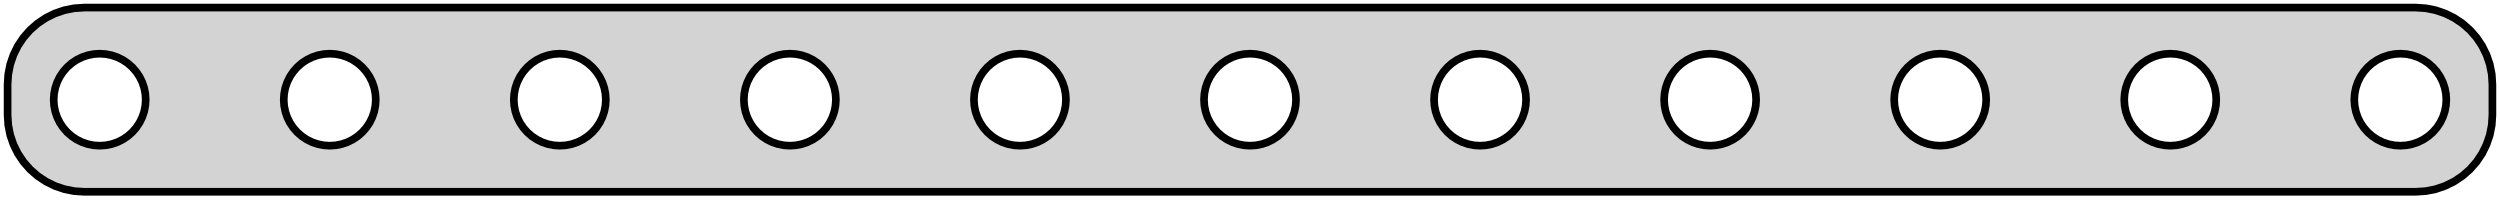
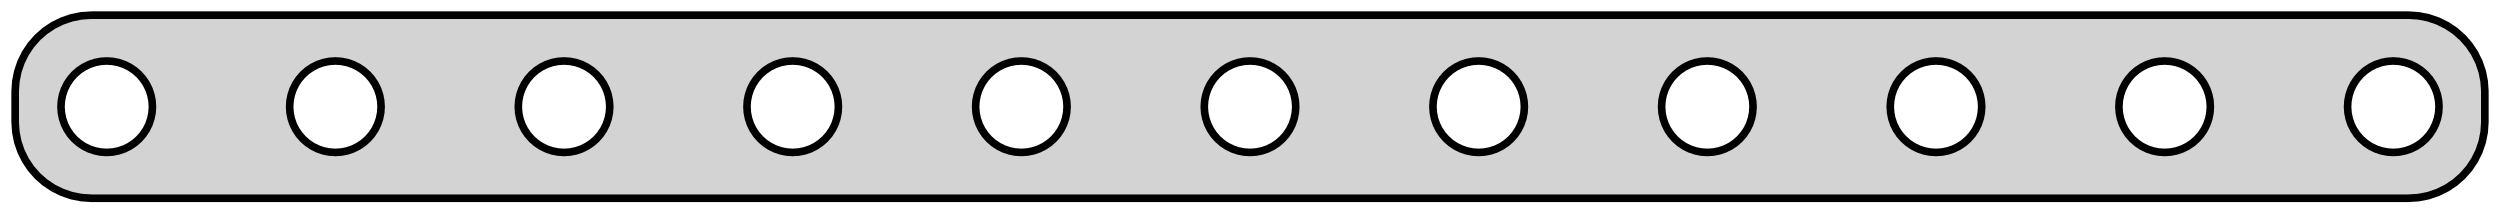
- <svg xmlns="http://www.w3.org/2000/svg" width="163mm" height="13mm" viewBox="1 -14 163 13" version="1.1">
-   <path d=" M 159.158,-1.538 L 159.799,-1.665 L 160.418,-1.876 L 161.005,-2.165 L 161.549,-2.528 L 162.041,-2.959  L 162.472,-3.451 L 162.835,-3.995 L 163.124,-4.582 L 163.335,-5.201 L 163.462,-5.842 L 163.505,-6.495  L 163.505,-8.505 L 163.462,-9.158 L 163.335,-9.799 L 163.124,-10.418 L 162.835,-11.005 L 162.472,-11.549  L 162.041,-12.04 L 161.549,-12.472 L 161.005,-12.835 L 160.418,-13.124 L 159.799,-13.335 L 159.158,-13.462  L 158.505,-13.505 L 6.495,-13.505 L 5.842,-13.462 L 5.201,-13.335 L 4.582,-13.124 L 3.995,-12.835  L 3.451,-12.472 L 2.959,-12.04 L 2.528,-11.549 L 2.165,-11.005 L 1.876,-10.418 L 1.665,-9.799  L 1.538,-9.158 L 1.495,-8.505 L 1.495,-6.495 L 1.538,-5.842 L 1.665,-5.201 L 1.876,-4.582  L 2.165,-3.995 L 2.528,-3.451 L 2.959,-2.959 L 3.451,-2.528 L 3.995,-2.165 L 4.582,-1.876  L 5.201,-1.665 L 5.842,-1.538 L 6.495,-1.495 L 158.505,-1.495 z M 113.276,-10.398 L 113.648,-10.272 L 114,-10.098 L 114.326,-9.88 L 114.621,-9.621 L 114.88,-9.326  L 115.098,-9 L 115.272,-8.648 L 115.398,-8.276 L 115.474,-7.892 L 115.5,-7.5 L 115.474,-7.108  L 115.398,-6.724 L 115.272,-6.352 L 115.098,-6 L 114.88,-5.674 L 114.621,-5.379 L 114.326,-5.12  L 114,-4.902 L 113.648,-4.728 L 113.276,-4.602 L 112.892,-4.526 L 112.5,-4.5 L 112.108,-4.526  L 111.724,-4.602 L 111.352,-4.728 L 111,-4.902 L 110.674,-5.12 L 110.379,-5.379 L 110.12,-5.674  L 109.902,-6 L 109.728,-6.352 L 109.602,-6.724 L 109.526,-7.108 L 109.5,-7.5 L 109.526,-7.892  L 109.602,-8.276 L 109.728,-8.648 L 109.902,-9 L 110.12,-9.326 L 110.379,-9.621 L 110.674,-9.88  L 111,-10.098 L 111.352,-10.272 L 111.724,-10.398 L 112.108,-10.474 L 112.5,-10.5 L 112.892,-10.474  z M 7.108,-4.526 L 6.724,-4.602 L 6.352,-4.728 L 6,-4.902 L 5.674,-5.12 L 5.379,-5.379  L 5.12,-5.674 L 4.902,-6 L 4.728,-6.352 L 4.602,-6.724 L 4.526,-7.108 L 4.5,-7.5  L 4.526,-7.892 L 4.602,-8.276 L 4.728,-8.648 L 4.902,-9 L 5.12,-9.326 L 5.379,-9.621  L 5.674,-9.88 L 6,-10.098 L 6.352,-10.272 L 6.724,-10.398 L 7.108,-10.474 L 7.5,-10.5  L 7.892,-10.474 L 8.276,-10.398 L 8.648,-10.272 L 9,-10.098 L 9.326,-9.88 L 9.621,-9.621  L 9.88,-9.326 L 10.098,-9 L 10.272,-8.648 L 10.398,-8.276 L 10.474,-7.892 L 10.5,-7.5  L 10.474,-7.108 L 10.398,-6.724 L 10.272,-6.352 L 10.098,-6 L 9.88,-5.674 L 9.621,-5.379  L 9.326,-5.12 L 9,-4.902 L 8.648,-4.728 L 8.276,-4.602 L 7.892,-4.526 L 7.5,-4.5  z M 22.108,-4.526 L 21.724,-4.602 L 21.352,-4.728 L 21,-4.902 L 20.674,-5.12 L 20.379,-5.379  L 20.12,-5.674 L 19.902,-6 L 19.728,-6.352 L 19.602,-6.724 L 19.526,-7.108 L 19.5,-7.5  L 19.526,-7.892 L 19.602,-8.276 L 19.728,-8.648 L 19.902,-9 L 20.12,-9.326 L 20.379,-9.621  L 20.674,-9.88 L 21,-10.098 L 21.352,-10.272 L 21.724,-10.398 L 22.108,-10.474 L 22.5,-10.5  L 22.892,-10.474 L 23.276,-10.398 L 23.648,-10.272 L 24,-10.098 L 24.326,-9.88 L 24.621,-9.621  L 24.88,-9.326 L 25.098,-9 L 25.272,-8.648 L 25.398,-8.276 L 25.474,-7.892 L 25.5,-7.5  L 25.474,-7.108 L 25.398,-6.724 L 25.272,-6.352 L 25.098,-6 L 24.88,-5.674 L 24.621,-5.379  L 24.326,-5.12 L 24,-4.902 L 23.648,-4.728 L 23.276,-4.602 L 22.892,-4.526 L 22.5,-4.5  z M 142.108,-4.526 L 141.724,-4.602 L 141.352,-4.728 L 141,-4.902 L 140.674,-5.12 L 140.379,-5.379  L 140.12,-5.674 L 139.902,-6 L 139.728,-6.352 L 139.602,-6.724 L 139.526,-7.108 L 139.5,-7.5  L 139.526,-7.892 L 139.602,-8.276 L 139.728,-8.648 L 139.902,-9 L 140.12,-9.326 L 140.379,-9.621  L 140.674,-9.88 L 141,-10.098 L 141.352,-10.272 L 141.724,-10.398 L 142.108,-10.474 L 142.5,-10.5  L 142.892,-10.474 L 143.276,-10.398 L 143.648,-10.272 L 144,-10.098 L 144.326,-9.88 L 144.621,-9.621  L 144.88,-9.326 L 145.098,-9 L 145.272,-8.648 L 145.398,-8.276 L 145.474,-7.892 L 145.5,-7.5  L 145.474,-7.108 L 145.398,-6.724 L 145.272,-6.352 L 145.098,-6 L 144.88,-5.674 L 144.621,-5.379  L 144.326,-5.12 L 144,-4.902 L 143.648,-4.728 L 143.276,-4.602 L 142.892,-4.526 L 142.5,-4.5  z M 157.108,-4.526 L 156.724,-4.602 L 156.352,-4.728 L 156,-4.902 L 155.674,-5.12 L 155.379,-5.379  L 155.12,-5.674 L 154.902,-6 L 154.728,-6.352 L 154.602,-6.724 L 154.526,-7.108 L 154.5,-7.5  L 154.526,-7.892 L 154.602,-8.276 L 154.728,-8.648 L 154.902,-9 L 155.12,-9.326 L 155.379,-9.621  L 155.674,-9.88 L 156,-10.098 L 156.352,-10.272 L 156.724,-10.398 L 157.108,-10.474 L 157.5,-10.5  L 157.892,-10.474 L 158.276,-10.398 L 158.648,-10.272 L 159,-10.098 L 159.326,-9.88 L 159.621,-9.621  L 159.88,-9.326 L 160.098,-9 L 160.272,-8.648 L 160.398,-8.276 L 160.474,-7.892 L 160.5,-7.5  L 160.474,-7.108 L 160.398,-6.724 L 160.272,-6.352 L 160.098,-6 L 159.88,-5.674 L 159.621,-5.379  L 159.326,-5.12 L 159,-4.902 L 158.648,-4.728 L 158.276,-4.602 L 157.892,-4.526 L 157.5,-4.5  z M 37.108,-4.526 L 36.724,-4.602 L 36.352,-4.728 L 36,-4.902 L 35.674,-5.12 L 35.379,-5.379  L 35.12,-5.674 L 34.902,-6 L 34.728,-6.352 L 34.602,-6.724 L 34.526,-7.108 L 34.5,-7.5  L 34.526,-7.892 L 34.602,-8.276 L 34.728,-8.648 L 34.902,-9 L 35.12,-9.326 L 35.379,-9.621  L 35.674,-9.88 L 36,-10.098 L 36.352,-10.272 L 36.724,-10.398 L 37.108,-10.474 L 37.5,-10.5  L 37.892,-10.474 L 38.276,-10.398 L 38.648,-10.272 L 39,-10.098 L 39.326,-9.88 L 39.621,-9.621  L 39.88,-9.326 L 40.098,-9 L 40.272,-8.648 L 40.398,-8.276 L 40.474,-7.892 L 40.5,-7.5  L 40.474,-7.108 L 40.398,-6.724 L 40.272,-6.352 L 40.098,-6 L 39.88,-5.674 L 39.621,-5.379  L 39.326,-5.12 L 39,-4.902 L 38.648,-4.728 L 38.276,-4.602 L 37.892,-4.526 L 37.5,-4.5  z M 97.108,-4.526 L 96.724,-4.602 L 96.352,-4.728 L 96,-4.902 L 95.674,-5.12 L 95.379,-5.379  L 95.12,-5.674 L 94.902,-6 L 94.728,-6.352 L 94.602,-6.724 L 94.526,-7.108 L 94.5,-7.5  L 94.526,-7.892 L 94.602,-8.276 L 94.728,-8.648 L 94.902,-9 L 95.12,-9.326 L 95.379,-9.621  L 95.674,-9.88 L 96,-10.098 L 96.352,-10.272 L 96.724,-10.398 L 97.108,-10.474 L 97.5,-10.5  L 97.892,-10.474 L 98.276,-10.398 L 98.648,-10.272 L 99,-10.098 L 99.326,-9.88 L 99.621,-9.621  L 99.88,-9.326 L 100.098,-9 L 100.272,-8.648 L 100.398,-8.276 L 100.474,-7.892 L 100.5,-7.5  L 100.474,-7.108 L 100.398,-6.724 L 100.272,-6.352 L 100.098,-6 L 99.88,-5.674 L 99.621,-5.379  L 99.326,-5.12 L 99,-4.902 L 98.648,-4.728 L 98.276,-4.602 L 97.892,-4.526 L 97.5,-4.5  z M 67.108,-4.526 L 66.724,-4.602 L 66.352,-4.728 L 66,-4.902 L 65.674,-5.12 L 65.379,-5.379  L 65.12,-5.674 L 64.902,-6 L 64.728,-6.352 L 64.602,-6.724 L 64.526,-7.108 L 64.5,-7.5  L 64.526,-7.892 L 64.602,-8.276 L 64.728,-8.648 L 64.902,-9 L 65.12,-9.326 L 65.379,-9.621  L 65.674,-9.88 L 66,-10.098 L 66.352,-10.272 L 66.724,-10.398 L 67.108,-10.474 L 67.5,-10.5  L 67.892,-10.474 L 68.276,-10.398 L 68.648,-10.272 L 69,-10.098 L 69.326,-9.88 L 69.621,-9.621  L 69.88,-9.326 L 70.098,-9 L 70.272,-8.648 L 70.398,-8.276 L 70.474,-7.892 L 70.5,-7.5  L 70.474,-7.108 L 70.398,-6.724 L 70.272,-6.352 L 70.098,-6 L 69.88,-5.674 L 69.621,-5.379  L 69.326,-5.12 L 69,-4.902 L 68.648,-4.728 L 68.276,-4.602 L 67.892,-4.526 L 67.5,-4.5  z M 52.108,-4.526 L 51.724,-4.602 L 51.352,-4.728 L 51,-4.902 L 50.674,-5.12 L 50.379,-5.379  L 50.12,-5.674 L 49.902,-6 L 49.728,-6.352 L 49.602,-6.724 L 49.526,-7.108 L 49.5,-7.5  L 49.526,-7.892 L 49.602,-8.276 L 49.728,-8.648 L 49.902,-9 L 50.12,-9.326 L 50.379,-9.621  L 50.674,-9.88 L 51,-10.098 L 51.352,-10.272 L 51.724,-10.398 L 52.108,-10.474 L 52.5,-10.5  L 52.892,-10.474 L 53.276,-10.398 L 53.648,-10.272 L 54,-10.098 L 54.326,-9.88 L 54.621,-9.621  L 54.88,-9.326 L 55.098,-9 L 55.272,-8.648 L 55.398,-8.276 L 55.474,-7.892 L 55.5,-7.5  L 55.474,-7.108 L 55.398,-6.724 L 55.272,-6.352 L 55.098,-6 L 54.88,-5.674 L 54.621,-5.379  L 54.326,-5.12 L 54,-4.902 L 53.648,-4.728 L 53.276,-4.602 L 52.892,-4.526 L 52.5,-4.5  z M 82.108,-4.526 L 81.724,-4.602 L 81.352,-4.728 L 81,-4.902 L 80.674,-5.12 L 80.379,-5.379  L 80.12,-5.674 L 79.902,-6 L 79.728,-6.352 L 79.602,-6.724 L 79.526,-7.108 L 79.5,-7.5  L 79.526,-7.892 L 79.602,-8.276 L 79.728,-8.648 L 79.902,-9 L 80.12,-9.326 L 80.379,-9.621  L 80.674,-9.88 L 81,-10.098 L 81.352,-10.272 L 81.724,-10.398 L 82.108,-10.474 L 82.5,-10.5  L 82.892,-10.474 L 83.276,-10.398 L 83.648,-10.272 L 84,-10.098 L 84.326,-9.88 L 84.621,-9.621  L 84.88,-9.326 L 85.098,-9 L 85.272,-8.648 L 85.398,-8.276 L 85.474,-7.892 L 85.5,-7.5  L 85.474,-7.108 L 85.398,-6.724 L 85.272,-6.352 L 85.098,-6 L 84.88,-5.674 L 84.621,-5.379  L 84.326,-5.12 L 84,-4.902 L 83.648,-4.728 L 83.276,-4.602 L 82.892,-4.526 L 82.5,-4.5  z M 127.108,-4.526 L 126.724,-4.602 L 126.352,-4.728 L 126,-4.902 L 125.674,-5.12 L 125.379,-5.379  L 125.12,-5.674 L 124.902,-6 L 124.728,-6.352 L 124.602,-6.724 L 124.526,-7.108 L 124.5,-7.5  L 124.526,-7.892 L 124.602,-8.276 L 124.728,-8.648 L 124.902,-9 L 125.12,-9.326 L 125.379,-9.621  L 125.674,-9.88 L 126,-10.098 L 126.352,-10.272 L 126.724,-10.398 L 127.108,-10.474 L 127.5,-10.5  L 127.892,-10.474 L 128.276,-10.398 L 128.648,-10.272 L 129,-10.098 L 129.326,-9.88 L 129.621,-9.621  L 129.88,-9.326 L 130.098,-9 L 130.272,-8.648 L 130.398,-8.276 L 130.474,-7.892 L 130.5,-7.5  L 130.474,-7.108 L 130.398,-6.724 L 130.272,-6.352 L 130.098,-6 L 129.88,-5.674 L 129.621,-5.379  L 129.326,-5.12 L 129,-4.902 L 128.648,-4.728 L 128.276,-4.602 L 127.892,-4.526 L 127.5,-4.5  z " stroke="black" fill="lightgray" stroke-width="0.5" />
+ <svg xmlns="http://www.w3.org/2000/svg" width="164mm" height="14mm" viewBox="-82 -7 164 14" version="1.1">
+   <path d=" M 76.658,5.962 L 77.299,5.835 L 77.918,5.624 L 78.505,5.335 L 79.049,4.972 L 79.54,4.541  L 79.972,4.049 L 80.335,3.505 L 80.624,2.918 L 80.835,2.299 L 80.962,1.658 L 81.005,1.005  L 81.005,-1.005 L 80.962,-1.658 L 80.835,-2.299 L 80.624,-2.918 L 80.335,-3.505 L 79.972,-4.049  L 79.54,-4.541 L 79.049,-4.972 L 78.505,-5.335 L 77.918,-5.624 L 77.299,-5.835 L 76.658,-5.962  L 76.005,-6.005 L -76.005,-6.005 L -76.658,-5.962 L -77.299,-5.835 L -77.918,-5.624 L -78.505,-5.335  L -79.049,-4.972 L -79.54,-4.541 L -79.972,-4.049 L -80.335,-3.505 L -80.624,-2.918 L -80.835,-2.299  L -80.962,-1.658 L -81.005,-1.005 L -81.005,1.005 L -80.962,1.658 L -80.835,2.299 L -80.624,2.918  L -80.335,3.505 L -79.972,4.049 L -79.54,4.541 L -79.049,4.972 L -78.505,5.335 L -77.918,5.624  L -77.299,5.835 L -76.658,5.962 L -76.005,6.005 L 76.005,6.005 z M 30.776,-2.898 L 31.148,-2.772 L 31.5,-2.598 L 31.826,-2.38 L 32.121,-2.121 L 32.38,-1.826  L 32.598,-1.5 L 32.772,-1.148 L 32.898,-0.776 L 32.974,-0.392 L 33,-0 L 32.974,0.392  L 32.898,0.776 L 32.772,1.148 L 32.598,1.5 L 32.38,1.826 L 32.121,2.121 L 31.826,2.38  L 31.5,2.598 L 31.148,2.772 L 30.776,2.898 L 30.392,2.974 L 30,3 L 29.608,2.974  L 29.224,2.898 L 28.852,2.772 L 28.5,2.598 L 28.174,2.38 L 27.879,2.121 L 27.62,1.826  L 27.402,1.5 L 27.228,1.148 L 27.102,0.776 L 27.026,0.392 L 27,-0 L 27.026,-0.392  L 27.102,-0.776 L 27.228,-1.148 L 27.402,-1.5 L 27.62,-1.826 L 27.879,-2.121 L 28.174,-2.38  L 28.5,-2.598 L 28.852,-2.772 L 29.224,-2.898 L 29.608,-2.974 L 30,-3 L 30.392,-2.974  z M -75.392,2.974 L -75.776,2.898 L -76.148,2.772 L -76.5,2.598 L -76.826,2.38 L -77.121,2.121  L -77.38,1.826 L -77.598,1.5 L -77.772,1.148 L -77.898,0.776 L -77.974,0.392 L -78,-0  L -77.974,-0.392 L -77.898,-0.776 L -77.772,-1.148 L -77.598,-1.5 L -77.38,-1.826 L -77.121,-2.121  L -76.826,-2.38 L -76.5,-2.598 L -76.148,-2.772 L -75.776,-2.898 L -75.392,-2.974 L -75,-3  L -74.608,-2.974 L -74.224,-2.898 L -73.852,-2.772 L -73.5,-2.598 L -73.174,-2.38 L -72.879,-2.121  L -72.62,-1.826 L -72.402,-1.5 L -72.228,-1.148 L -72.102,-0.776 L -72.026,-0.392 L -72,-0  L -72.026,0.392 L -72.102,0.776 L -72.228,1.148 L -72.402,1.5 L -72.62,1.826 L -72.879,2.121  L -73.174,2.38 L -73.5,2.598 L -73.852,2.772 L -74.224,2.898 L -74.608,2.974 L -75,3  z M -60.392,2.974 L -60.776,2.898 L -61.148,2.772 L -61.5,2.598 L -61.826,2.38 L -62.121,2.121  L -62.38,1.826 L -62.598,1.5 L -62.772,1.148 L -62.898,0.776 L -62.974,0.392 L -63,-0  L -62.974,-0.392 L -62.898,-0.776 L -62.772,-1.148 L -62.598,-1.5 L -62.38,-1.826 L -62.121,-2.121  L -61.826,-2.38 L -61.5,-2.598 L -61.148,-2.772 L -60.776,-2.898 L -60.392,-2.974 L -60,-3  L -59.608,-2.974 L -59.224,-2.898 L -58.852,-2.772 L -58.5,-2.598 L -58.174,-2.38 L -57.879,-2.121  L -57.62,-1.826 L -57.402,-1.5 L -57.228,-1.148 L -57.102,-0.776 L -57.026,-0.392 L -57,-0  L -57.026,0.392 L -57.102,0.776 L -57.228,1.148 L -57.402,1.5 L -57.62,1.826 L -57.879,2.121  L -58.174,2.38 L -58.5,2.598 L -58.852,2.772 L -59.224,2.898 L -59.608,2.974 L -60,3  z M 59.608,2.974 L 59.224,2.898 L 58.852,2.772 L 58.5,2.598 L 58.174,2.38 L 57.879,2.121  L 57.62,1.826 L 57.402,1.5 L 57.228,1.148 L 57.102,0.776 L 57.026,0.392 L 57,-0  L 57.026,-0.392 L 57.102,-0.776 L 57.228,-1.148 L 57.402,-1.5 L 57.62,-1.826 L 57.879,-2.121  L 58.174,-2.38 L 58.5,-2.598 L 58.852,-2.772 L 59.224,-2.898 L 59.608,-2.974 L 60,-3  L 60.392,-2.974 L 60.776,-2.898 L 61.148,-2.772 L 61.5,-2.598 L 61.826,-2.38 L 62.121,-2.121  L 62.38,-1.826 L 62.598,-1.5 L 62.772,-1.148 L 62.898,-0.776 L 62.974,-0.392 L 63,-0  L 62.974,0.392 L 62.898,0.776 L 62.772,1.148 L 62.598,1.5 L 62.38,1.826 L 62.121,2.121  L 61.826,2.38 L 61.5,2.598 L 61.148,2.772 L 60.776,2.898 L 60.392,2.974 L 60,3  z M 74.608,2.974 L 74.224,2.898 L 73.852,2.772 L 73.5,2.598 L 73.174,2.38 L 72.879,2.121  L 72.62,1.826 L 72.402,1.5 L 72.228,1.148 L 72.102,0.776 L 72.026,0.392 L 72,-0  L 72.026,-0.392 L 72.102,-0.776 L 72.228,-1.148 L 72.402,-1.5 L 72.62,-1.826 L 72.879,-2.121  L 73.174,-2.38 L 73.5,-2.598 L 73.852,-2.772 L 74.224,-2.898 L 74.608,-2.974 L 75,-3  L 75.392,-2.974 L 75.776,-2.898 L 76.148,-2.772 L 76.5,-2.598 L 76.826,-2.38 L 77.121,-2.121  L 77.38,-1.826 L 77.598,-1.5 L 77.772,-1.148 L 77.898,-0.776 L 77.974,-0.392 L 78,-0  L 77.974,0.392 L 77.898,0.776 L 77.772,1.148 L 77.598,1.5 L 77.38,1.826 L 77.121,2.121  L 76.826,2.38 L 76.5,2.598 L 76.148,2.772 L 75.776,2.898 L 75.392,2.974 L 75,3  z M -45.392,2.974 L -45.776,2.898 L -46.148,2.772 L -46.5,2.598 L -46.826,2.38 L -47.121,2.121  L -47.38,1.826 L -47.598,1.5 L -47.772,1.148 L -47.898,0.776 L -47.974,0.392 L -48,-0  L -47.974,-0.392 L -47.898,-0.776 L -47.772,-1.148 L -47.598,-1.5 L -47.38,-1.826 L -47.121,-2.121  L -46.826,-2.38 L -46.5,-2.598 L -46.148,-2.772 L -45.776,-2.898 L -45.392,-2.974 L -45,-3  L -44.608,-2.974 L -44.224,-2.898 L -43.852,-2.772 L -43.5,-2.598 L -43.174,-2.38 L -42.879,-2.121  L -42.62,-1.826 L -42.402,-1.5 L -42.228,-1.148 L -42.102,-0.776 L -42.026,-0.392 L -42,-0  L -42.026,0.392 L -42.102,0.776 L -42.228,1.148 L -42.402,1.5 L -42.62,1.826 L -42.879,2.121  L -43.174,2.38 L -43.5,2.598 L -43.852,2.772 L -44.224,2.898 L -44.608,2.974 L -45,3  z M 14.608,2.974 L 14.223,2.898 L 13.852,2.772 L 13.5,2.598 L 13.174,2.38 L 12.879,2.121  L 12.62,1.826 L 12.402,1.5 L 12.228,1.148 L 12.102,0.776 L 12.026,0.392 L 12,-0  L 12.026,-0.392 L 12.102,-0.776 L 12.228,-1.148 L 12.402,-1.5 L 12.62,-1.826 L 12.879,-2.121  L 13.174,-2.38 L 13.5,-2.598 L 13.852,-2.772 L 14.223,-2.898 L 14.608,-2.974 L 15,-3  L 15.392,-2.974 L 15.776,-2.898 L 16.148,-2.772 L 16.5,-2.598 L 16.826,-2.38 L 17.121,-2.121  L 17.38,-1.826 L 17.598,-1.5 L 17.772,-1.148 L 17.898,-0.776 L 17.974,-0.392 L 18,-0  L 17.974,0.392 L 17.898,0.776 L 17.772,1.148 L 17.598,1.5 L 17.38,1.826 L 17.121,2.121  L 16.826,2.38 L 16.5,2.598 L 16.148,2.772 L 15.776,2.898 L 15.392,2.974 L 15,3  z M -15.392,2.974 L -15.776,2.898 L -16.148,2.772 L -16.5,2.598 L -16.826,2.38 L -17.121,2.121  L -17.38,1.826 L -17.598,1.5 L -17.772,1.148 L -17.898,0.776 L -17.974,0.392 L -18,-0  L -17.974,-0.392 L -17.898,-0.776 L -17.772,-1.148 L -17.598,-1.5 L -17.38,-1.826 L -17.121,-2.121  L -16.826,-2.38 L -16.5,-2.598 L -16.148,-2.772 L -15.776,-2.898 L -15.392,-2.974 L -15,-3  L -14.608,-2.974 L -14.223,-2.898 L -13.852,-2.772 L -13.5,-2.598 L -13.174,-2.38 L -12.879,-2.121  L -12.62,-1.826 L -12.402,-1.5 L -12.228,-1.148 L -12.102,-0.776 L -12.026,-0.392 L -12,-0  L -12.026,0.392 L -12.102,0.776 L -12.228,1.148 L -12.402,1.5 L -12.62,1.826 L -12.879,2.121  L -13.174,2.38 L -13.5,2.598 L -13.852,2.772 L -14.223,2.898 L -14.608,2.974 L -15,3  z M -30.392,2.974 L -30.776,2.898 L -31.148,2.772 L -31.5,2.598 L -31.826,2.38 L -32.121,2.121  L -32.38,1.826 L -32.598,1.5 L -32.772,1.148 L -32.898,0.776 L -32.974,0.392 L -33,-0  L -32.974,-0.392 L -32.898,-0.776 L -32.772,-1.148 L -32.598,-1.5 L -32.38,-1.826 L -32.121,-2.121  L -31.826,-2.38 L -31.5,-2.598 L -31.148,-2.772 L -30.776,-2.898 L -30.392,-2.974 L -30,-3  L -29.608,-2.974 L -29.224,-2.898 L -28.852,-2.772 L -28.5,-2.598 L -28.174,-2.38 L -27.879,-2.121  L -27.62,-1.826 L -27.402,-1.5 L -27.228,-1.148 L -27.102,-0.776 L -27.026,-0.392 L -27,-0  L -27.026,0.392 L -27.102,0.776 L -27.228,1.148 L -27.402,1.5 L -27.62,1.826 L -27.879,2.121  L -28.174,2.38 L -28.5,2.598 L -28.852,2.772 L -29.224,2.898 L -29.608,2.974 L -30,3  z M -0.392,2.974 L -0.776,2.898 L -1.148,2.772 L -1.5,2.598 L -1.826,2.38 L -2.121,2.121  L -2.38,1.826 L -2.598,1.5 L -2.772,1.148 L -2.898,0.776 L -2.974,0.392 L -3,-0  L -2.974,-0.392 L -2.898,-0.776 L -2.772,-1.148 L -2.598,-1.5 L -2.38,-1.826 L -2.121,-2.121  L -1.826,-2.38 L -1.5,-2.598 L -1.148,-2.772 L -0.776,-2.898 L -0.392,-2.974 L 0,-3  L 0.392,-2.974 L 0.776,-2.898 L 1.148,-2.772 L 1.5,-2.598 L 1.826,-2.38 L 2.121,-2.121  L 2.38,-1.826 L 2.598,-1.5 L 2.772,-1.148 L 2.898,-0.776 L 2.974,-0.392 L 3,-0  L 2.974,0.392 L 2.898,0.776 L 2.772,1.148 L 2.598,1.5 L 2.38,1.826 L 2.121,2.121  L 1.826,2.38 L 1.5,2.598 L 1.148,2.772 L 0.776,2.898 L 0.392,2.974 L 0,3  z M 44.608,2.974 L 44.224,2.898 L 43.852,2.772 L 43.5,2.598 L 43.174,2.38 L 42.879,2.121  L 42.62,1.826 L 42.402,1.5 L 42.228,1.148 L 42.102,0.776 L 42.026,0.392 L 42,-0  L 42.026,-0.392 L 42.102,-0.776 L 42.228,-1.148 L 42.402,-1.5 L 42.62,-1.826 L 42.879,-2.121  L 43.174,-2.38 L 43.5,-2.598 L 43.852,-2.772 L 44.224,-2.898 L 44.608,-2.974 L 45,-3  L 45.392,-2.974 L 45.776,-2.898 L 46.148,-2.772 L 46.5,-2.598 L 46.826,-2.38 L 47.121,-2.121  L 47.38,-1.826 L 47.598,-1.5 L 47.772,-1.148 L 47.898,-0.776 L 47.974,-0.392 L 48,-0  L 47.974,0.392 L 47.898,0.776 L 47.772,1.148 L 47.598,1.5 L 47.38,1.826 L 47.121,2.121  L 46.826,2.38 L 46.5,2.598 L 46.148,2.772 L 45.776,2.898 L 45.392,2.974 L 45,3  z " stroke="black" fill="lightgray" stroke-width="0.5" />
</svg>
